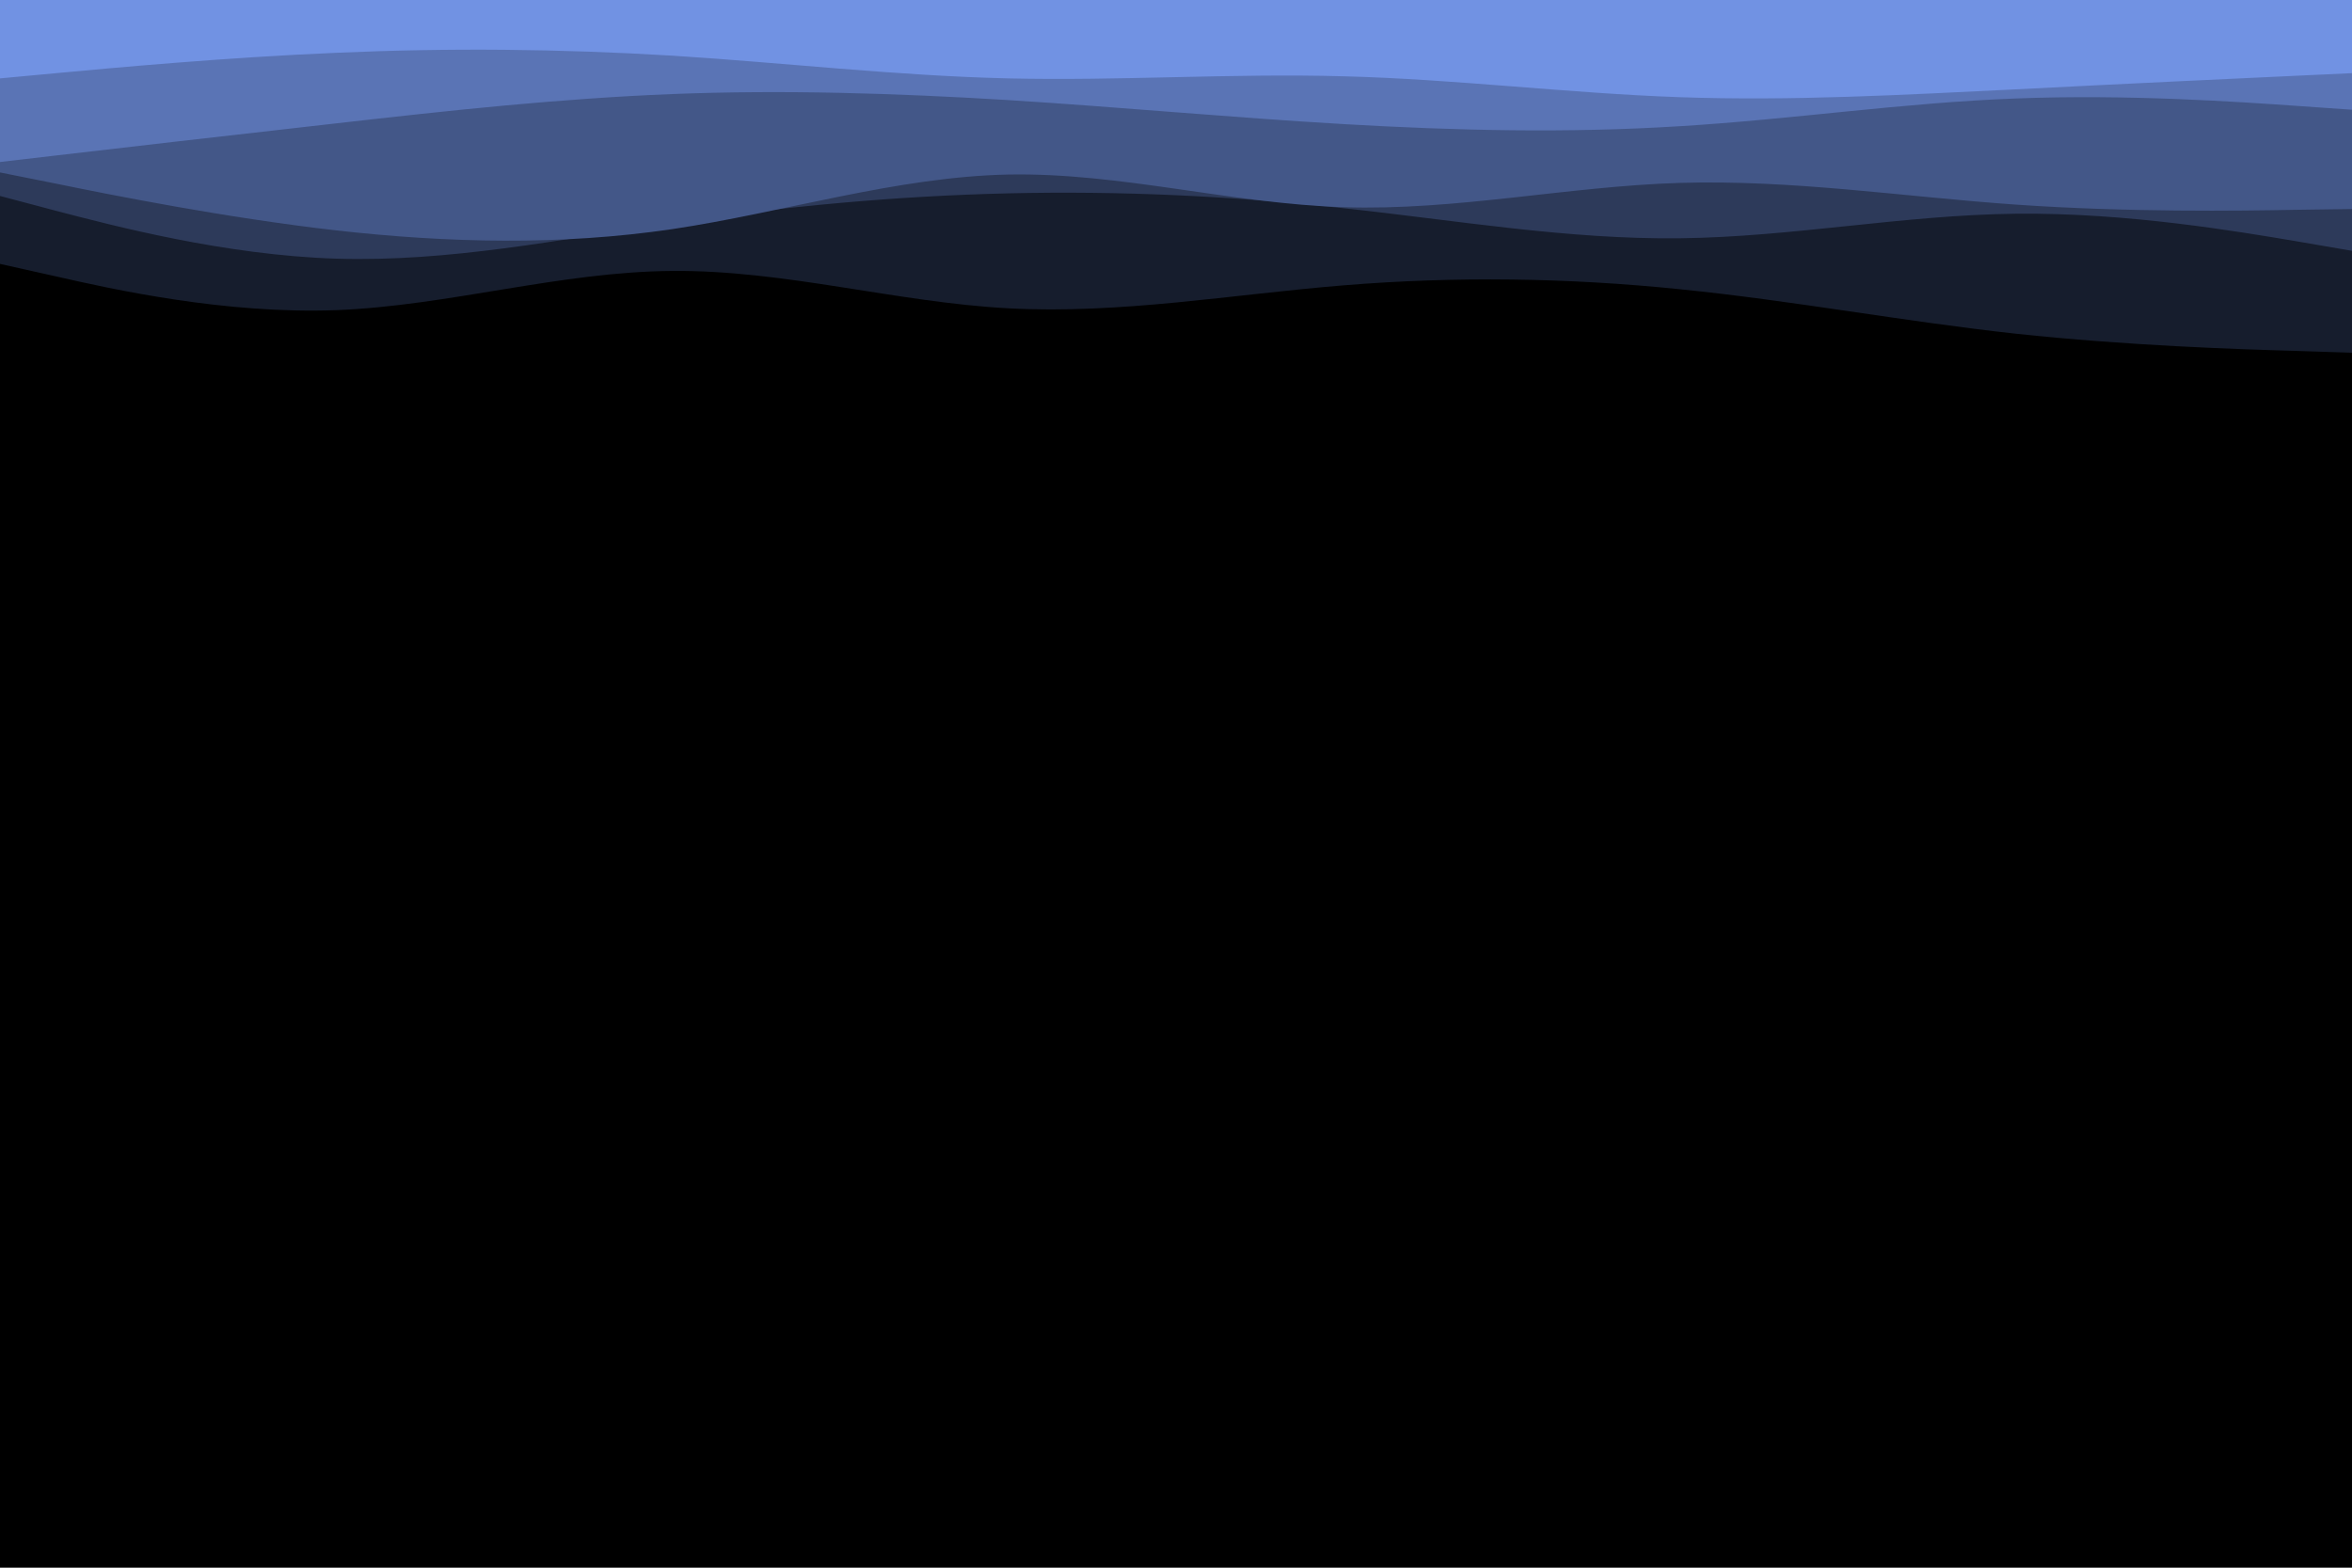
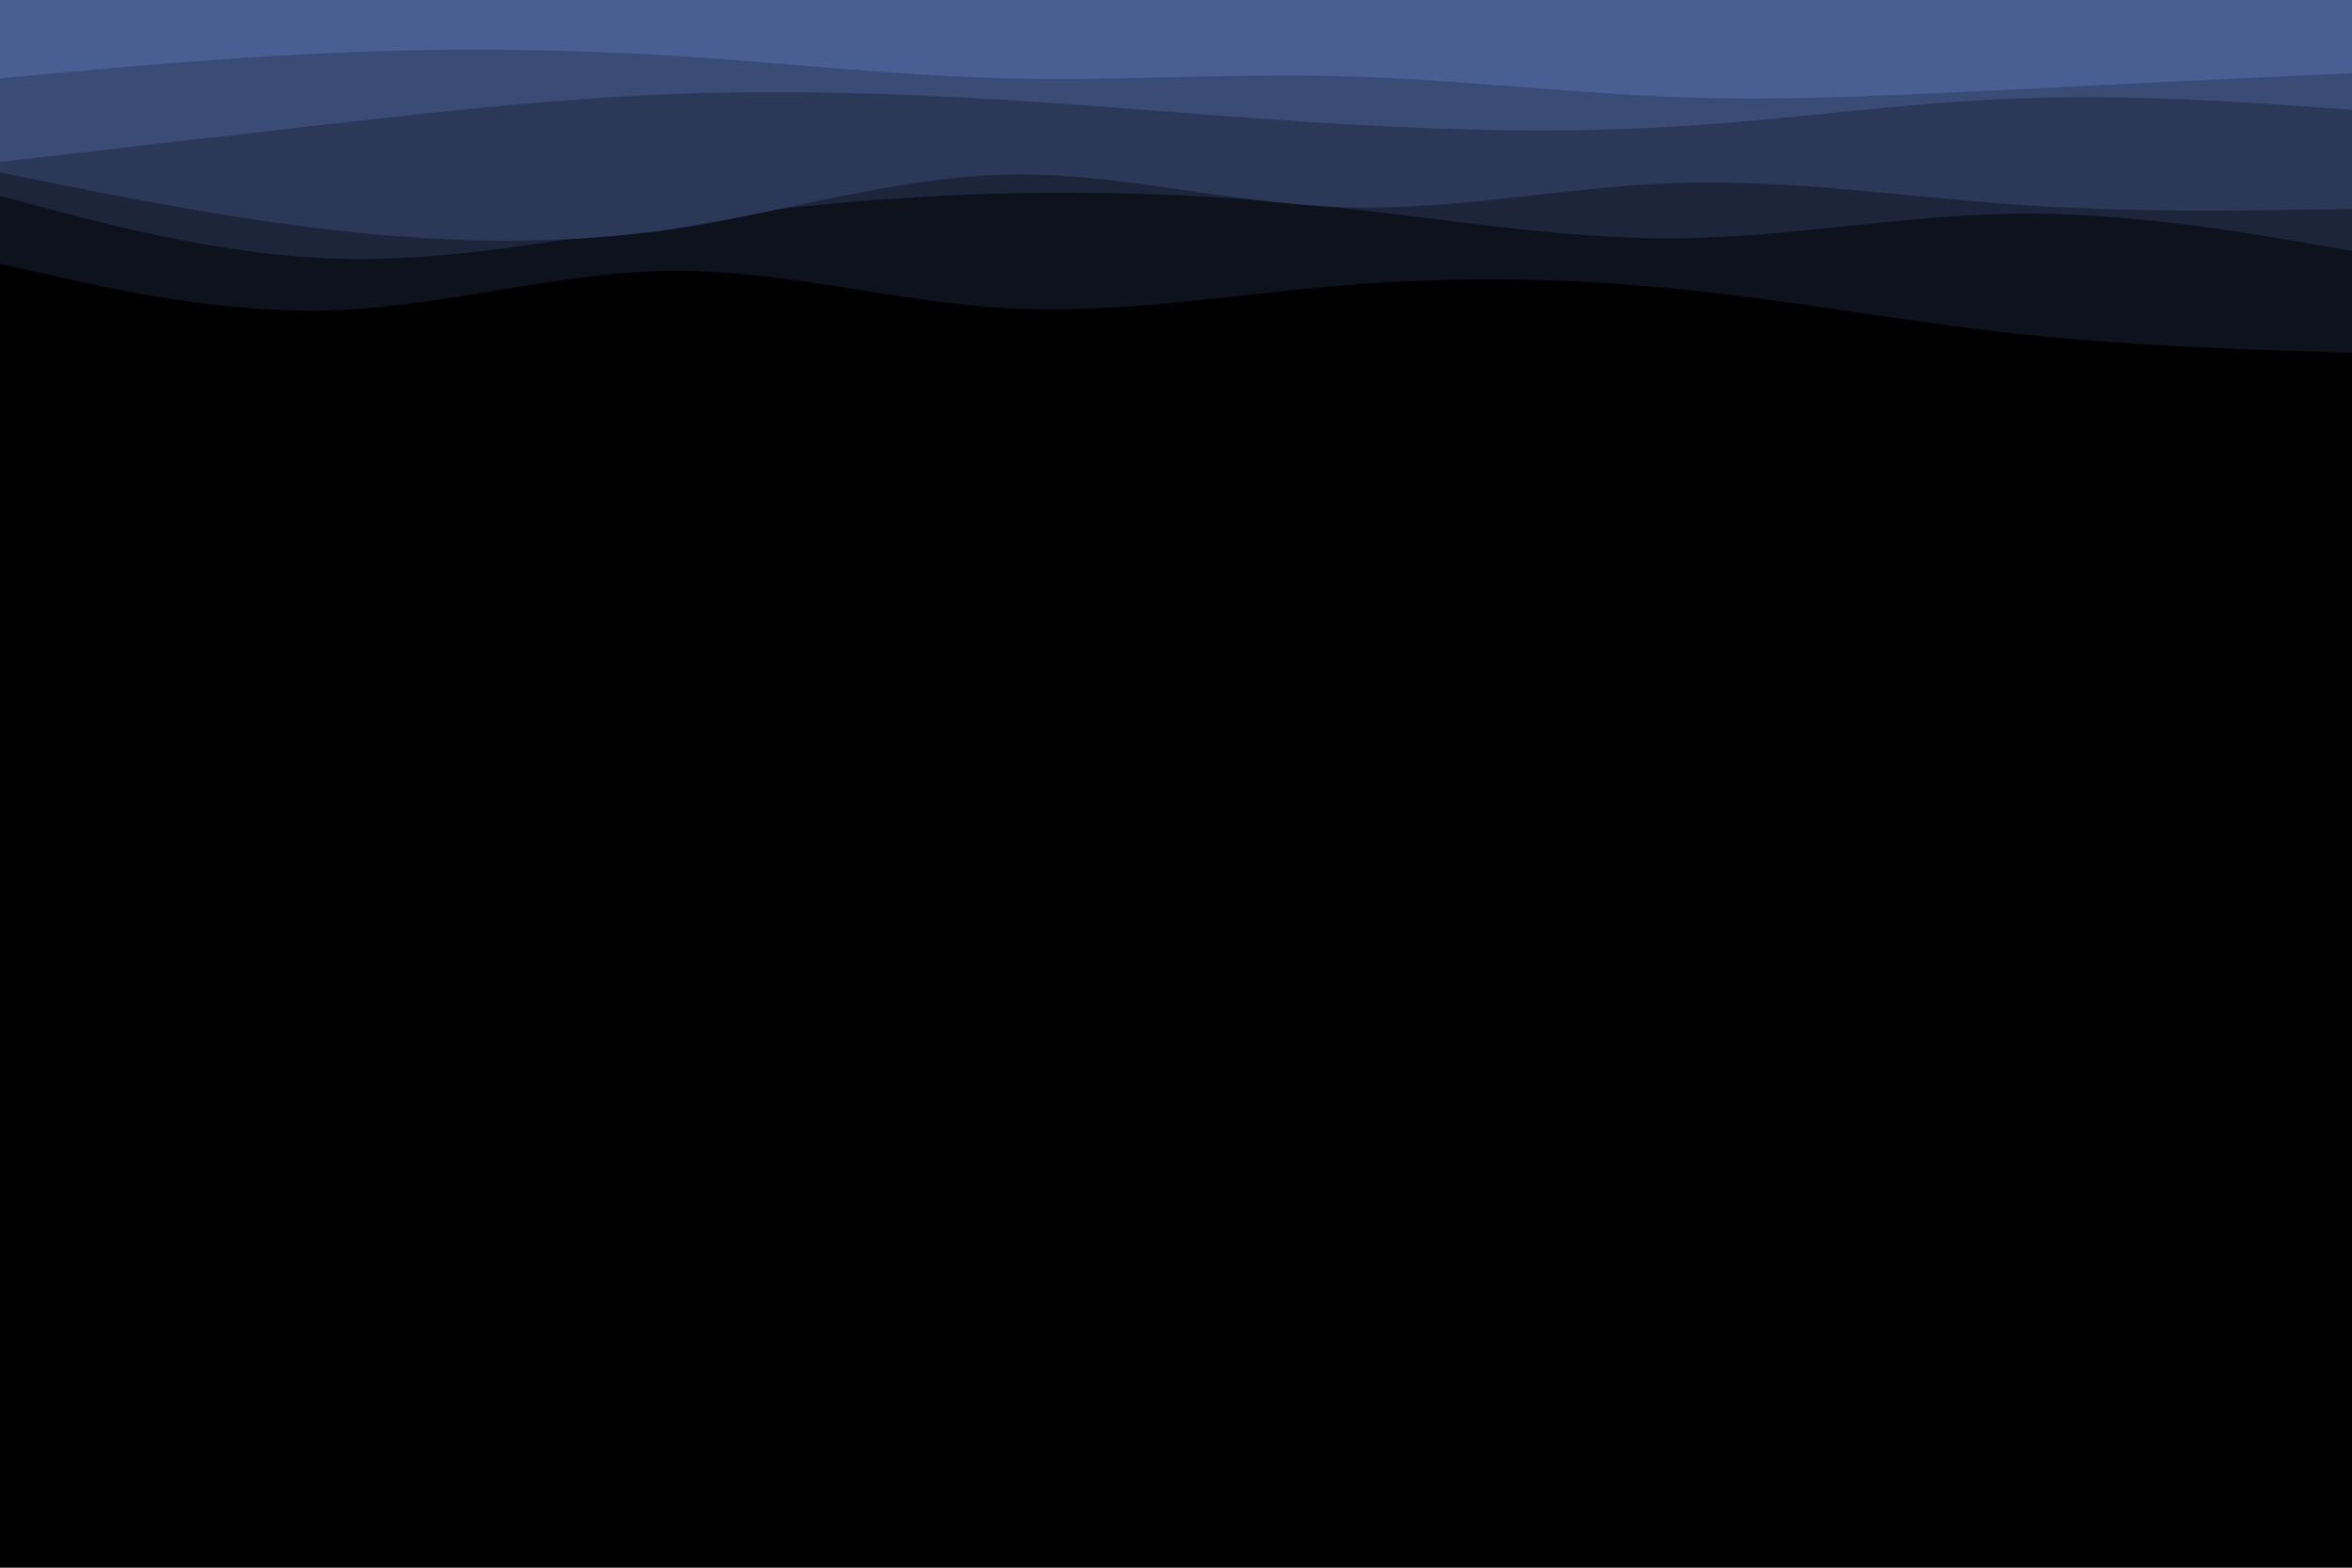
<svg xmlns="http://www.w3.org/2000/svg" id="visual" viewBox="0 0 900 600" width="900" height="600" version="1.1">
  <rect x="0" y="0" width="900" height="600" fill="#000000" />
-   <path d="M0 101L21.5 105.8C43 110.7 86 120.3 128.8 118.7C171.7 117 214.3 104 257.2 103.7C300 103.3 343 115.7 385.8 118C428.7 120.3 471.3 112.7 514.2 109.2C557 105.7 600 106.3 642.8 110.7C685.7 115 728.3 123 771.2 127.7C814 132.3 857 133.7 878.5 134.3L900 135L900 0L878.5 0C857 0 814 0 771.2 0C728.3 0 685.7 0 642.8 0C600 0 557 0 514.2 0C471.3 0 428.7 0 385.8 0C343 0 300 0 257.2 0C214.3 0 171.7 0 128.8 0C86 0 43 0 21.5 0L0 0Z" fill="#161d2d" />
-   <path d="M0 75L21.5 80.7C43 86.3 86 97.7 128.8 99C171.7 100.3 214.3 91.7 257.2 85.3C300 79 343 75 385.8 74C428.7 73 471.3 75 514.2 79.7C557 84.3 600 91.7 642.8 91.2C685.7 90.7 728.3 82.3 771.2 81.8C814 81.3 857 88.7 878.5 92.3L900 96L900 0L878.5 0C857 0 814 0 771.2 0C728.3 0 685.7 0 642.8 0C600 0 557 0 514.2 0C471.3 0 428.7 0 385.8 0C343 0 300 0 257.2 0C214.3 0 171.7 0 128.8 0C86 0 43 0 21.5 0L0 0Z" fill="#2d3a5a" />
-   <path d="M0 66L21.5 70.3C43 74.7 86 83.3 128.8 88.2C171.7 93 214.3 94 257.2 87.7C300 81.3 343 67.7 385.8 66.8C428.7 66 471.3 78 514.2 79.3C557 80.7 600 71.3 642.8 70C685.7 68.7 728.3 75.3 771.2 78.3C814 81.3 857 80.7 878.5 80.3L900 80L900 0L878.5 0C857 0 814 0 771.2 0C728.3 0 685.7 0 642.8 0C600 0 557 0 514.2 0C471.3 0 428.7 0 385.8 0C343 0 300 0 257.2 0C214.3 0 171.7 0 128.8 0C86 0 43 0 21.5 0L0 0Z" fill="#435788" />
-   <path d="M0 62L21.5 59.5C43 57 86 52 128.8 47.2C171.7 42.3 214.3 37.7 257.2 36C300 34.3 343 35.7 385.8 38.3C428.7 41 471.3 45 514.2 47.5C557 50 600 51 642.8 48.3C685.7 45.7 728.3 39.3 771.2 37.7C814 36 857 39 878.5 40.5L900 42L900 0L878.5 0C857 0 814 0 771.2 0C728.3 0 685.7 0 642.8 0C600 0 557 0 514.2 0C471.3 0 428.7 0 385.8 0C343 0 300 0 257.2 0C214.3 0 171.7 0 128.8 0C86 0 43 0 21.5 0L0 0Z" fill="#5a74b5" />
-   <path d="M0 30L21.5 28C43 26 86 22 128.8 20.2C171.7 18.3 214.3 18.7 257.2 21.3C300 24 343 29 385.8 30C428.7 31 471.3 28 514.2 29.2C557 30.3 600 35.7 642.8 37.2C685.7 38.7 728.3 36.3 771.2 34.2C814 32 857 30 878.5 29L900 28L900 0L878.5 0C857 0 814 0 771.2 0C728.3 0 685.7 0 642.8 0C600 0 557 0 514.2 0C471.3 0 428.7 0 385.8 0C343 0 300 0 257.2 0C214.3 0 171.7 0 128.8 0C86 0 43 0 21.5 0L0 0Z" fill="#7192e3" />
+   <path d="M0 101L21.5 105.8C43 110.7 86 120.3 128.8 118.7C171.7 117 214.3 104 257.2 103.7C300 103.3 343 115.7 385.8 118C428.7 120.3 471.3 112.7 514.2 109.2C557 105.7 600 106.3 642.8 110.7C685.7 115 728.3 123 771.2 127.7C814 132.3 857 133.7 878.5 134.3L900 135L900 0L878.5 0C857 0 814 0 771.2 0C728.3 0 685.7 0 642.8 0C600 0 557 0 514.2 0C471.3 0 428.7 0 385.8 0C343 0 300 0 257.2 0C214.3 0 171.7 0 128.8 0C86 0 43 0 21.5 0L0 0Z" fill="#0e121d" />
+   <path d="M0 75L21.5 80.7C43 86.3 86 97.7 128.8 99C171.7 100.3 214.3 91.7 257.2 85.3C300 79 343 75 385.8 74C428.7 73 471.3 75 514.2 79.7C557 84.3 600 91.7 642.8 91.2C685.7 90.7 728.3 82.3 771.2 81.8C814 81.3 857 88.7 878.5 92.3L900 96L900 0L878.5 0C857 0 814 0 771.2 0C728.3 0 685.7 0 642.8 0C600 0 557 0 514.2 0C471.3 0 428.7 0 385.8 0C343 0 300 0 257.2 0C214.3 0 171.7 0 128.8 0C86 0 43 0 21.5 0L0 0Z" fill="#1d253a" />
+   <path d="M0 66L21.5 70.3C43 74.7 86 83.3 128.8 88.2C171.7 93 214.3 94 257.2 87.7C300 81.3 343 67.7 385.8 66.8C428.7 66 471.3 78 514.2 79.3C557 80.7 600 71.3 642.8 70C685.7 68.7 728.3 75.3 771.2 78.3C814 81.3 857 80.7 878.5 80.3L900 80L900 0L878.5 0C857 0 814 0 771.2 0C728.3 0 685.7 0 642.8 0C600 0 557 0 514.2 0C471.3 0 428.7 0 385.8 0C343 0 300 0 257.2 0C214.3 0 171.7 0 128.8 0C86 0 43 0 21.5 0L0 0Z" fill="#2b3858" />
+   <path d="M0 62L21.5 59.5C43 57 86 52 128.8 47.2C171.7 42.3 214.3 37.7 257.2 36C300 34.3 343 35.7 385.8 38.3C428.7 41 471.3 45 514.2 47.5C557 50 600 51 642.8 48.3C685.7 45.7 728.3 39.3 771.2 37.7C814 36 857 39 878.5 40.5L900 42L900 0L878.5 0C857 0 814 0 771.2 0C728.3 0 685.7 0 642.8 0C600 0 557 0 514.2 0C471.3 0 428.7 0 385.8 0C343 0 300 0 257.2 0C214.3 0 171.7 0 128.8 0C86 0 43 0 21.5 0L0 0Z" fill="#3a4b75" />
+   <path d="M0 30L21.5 28C43 26 86 22 128.8 20.2C171.7 18.3 214.3 18.7 257.2 21.3C300 24 343 29 385.8 30C428.7 31 471.3 28 514.2 29.2C557 30.3 600 35.7 642.8 37.2C685.7 38.7 728.3 36.3 771.2 34.2C814 32 857 30 878.5 29L900 28L900 0L878.5 0C857 0 814 0 771.2 0C728.3 0 685.7 0 642.8 0C600 0 557 0 514.2 0C471.3 0 428.7 0 385.8 0C343 0 300 0 257.2 0C214.3 0 171.7 0 128.8 0C86 0 43 0 21.5 0L0 0Z" fill="#495e93" />
</svg>
